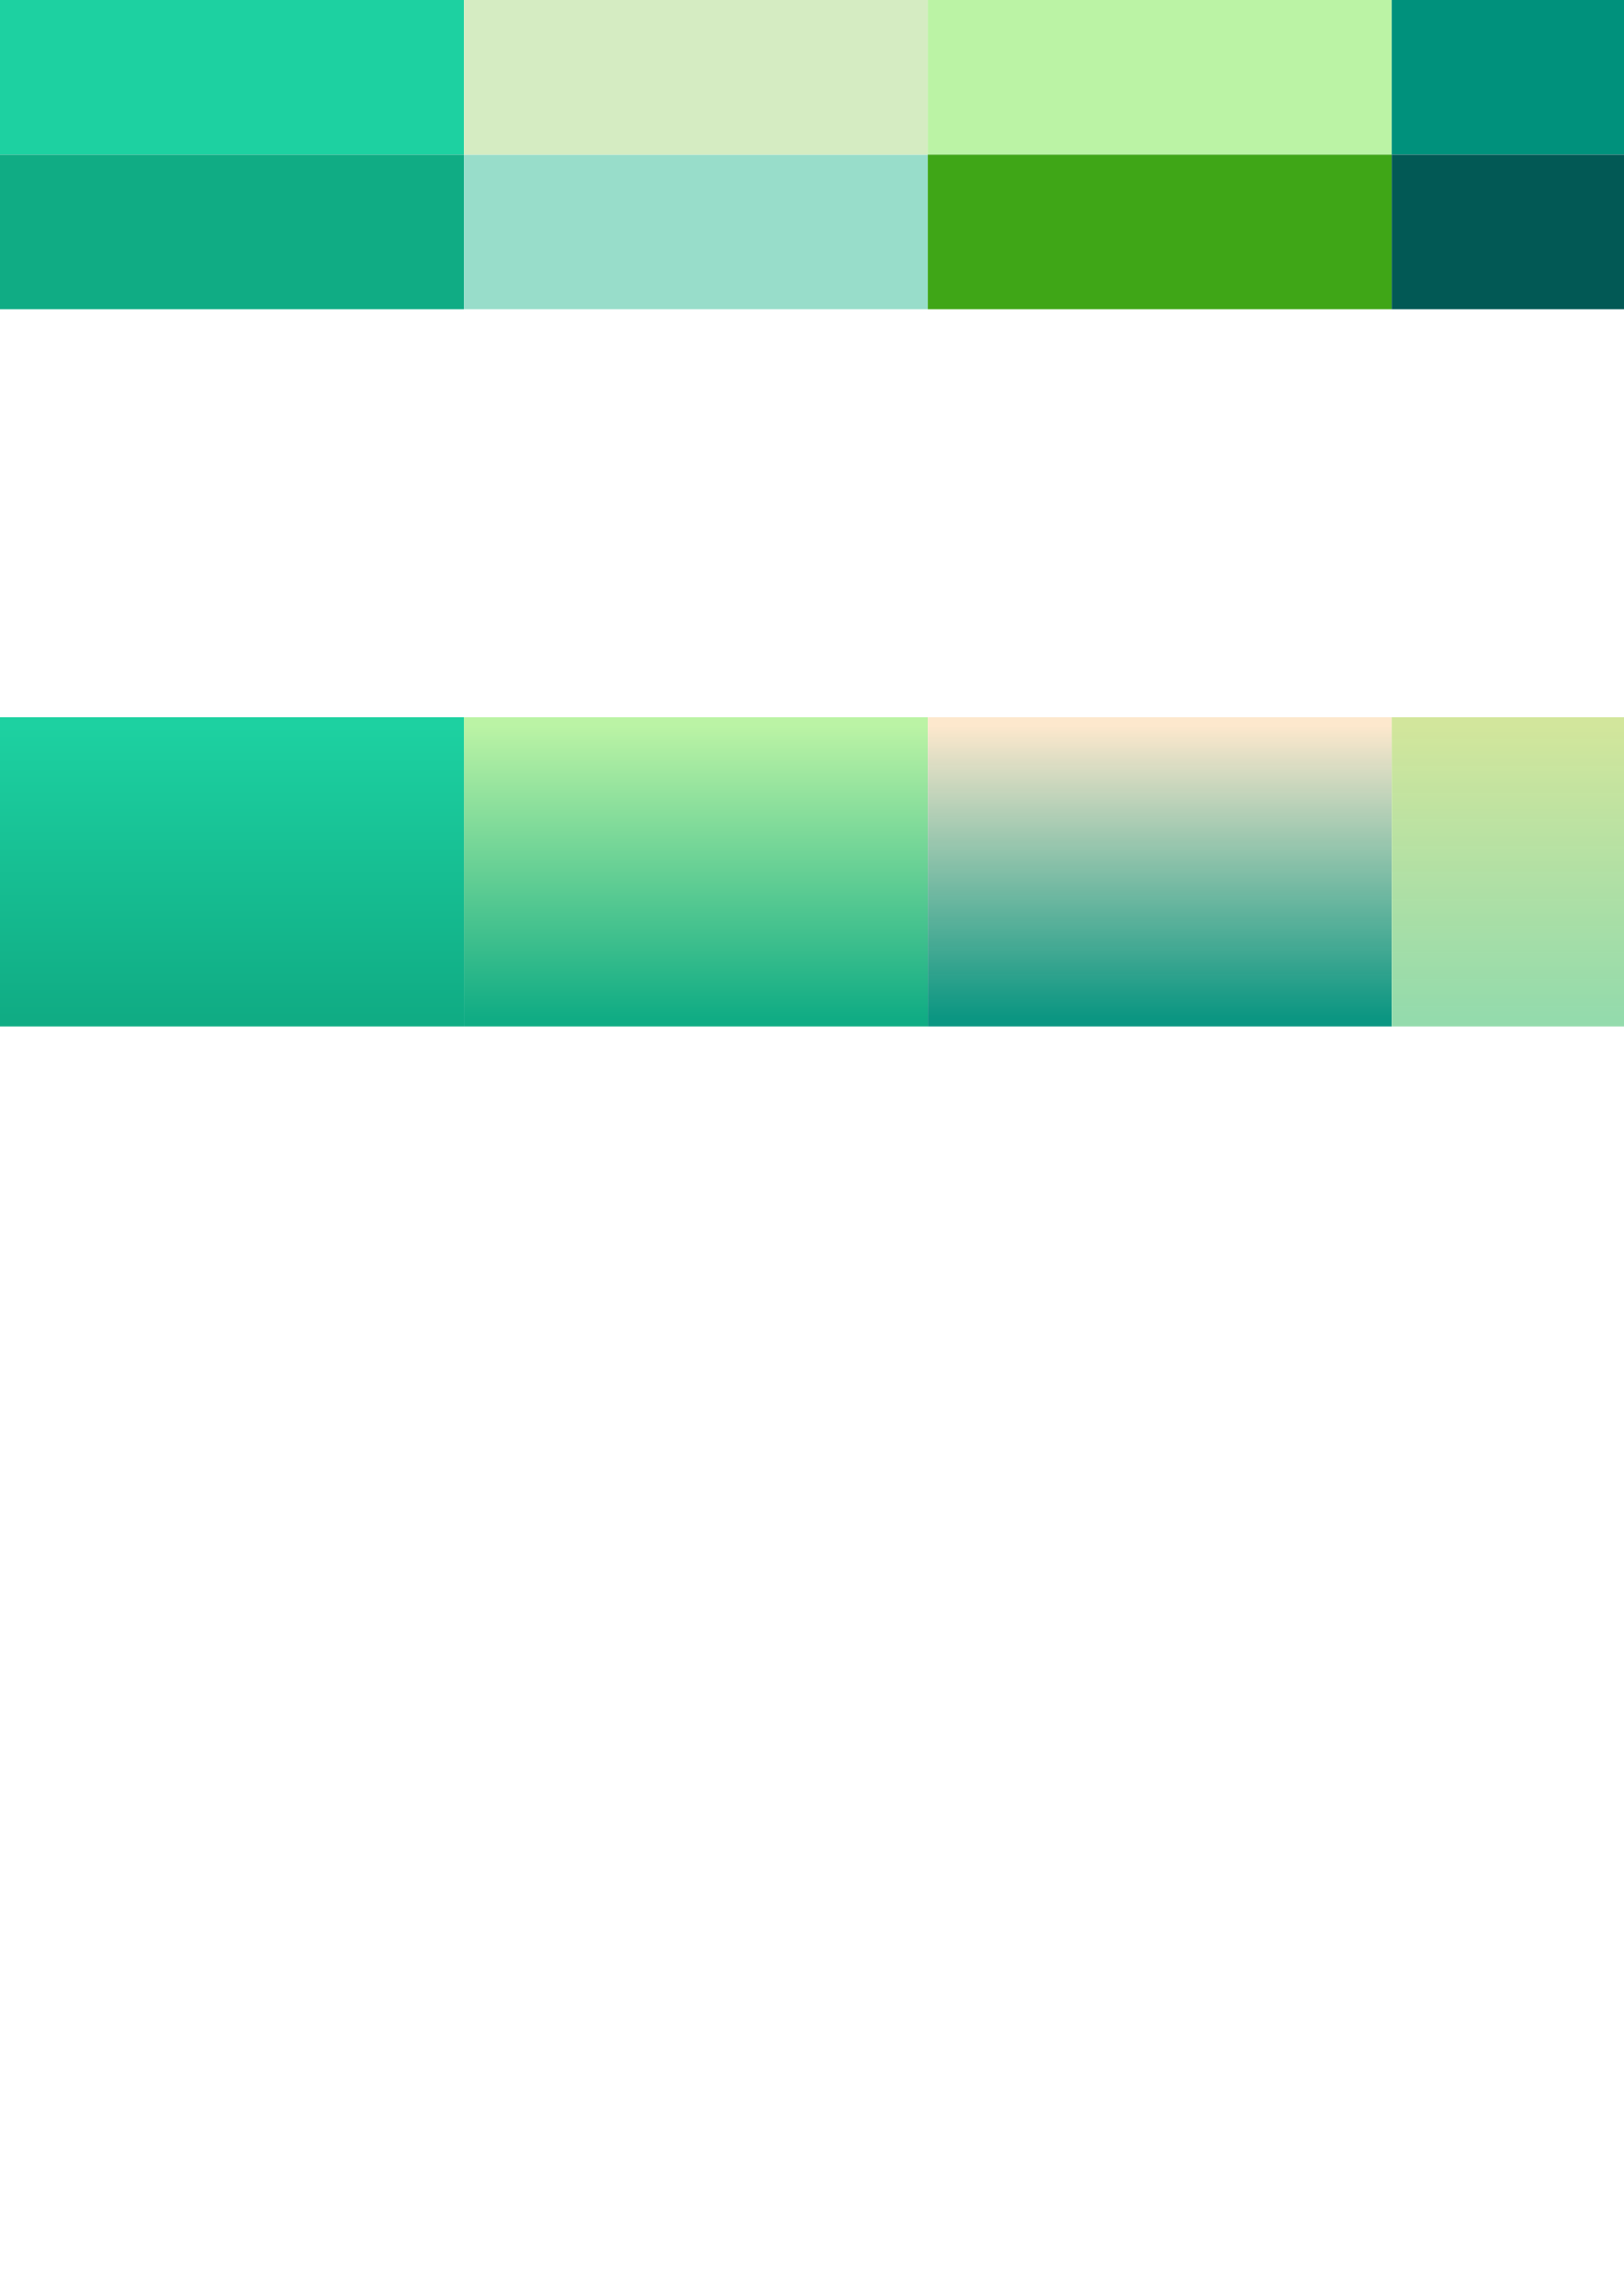
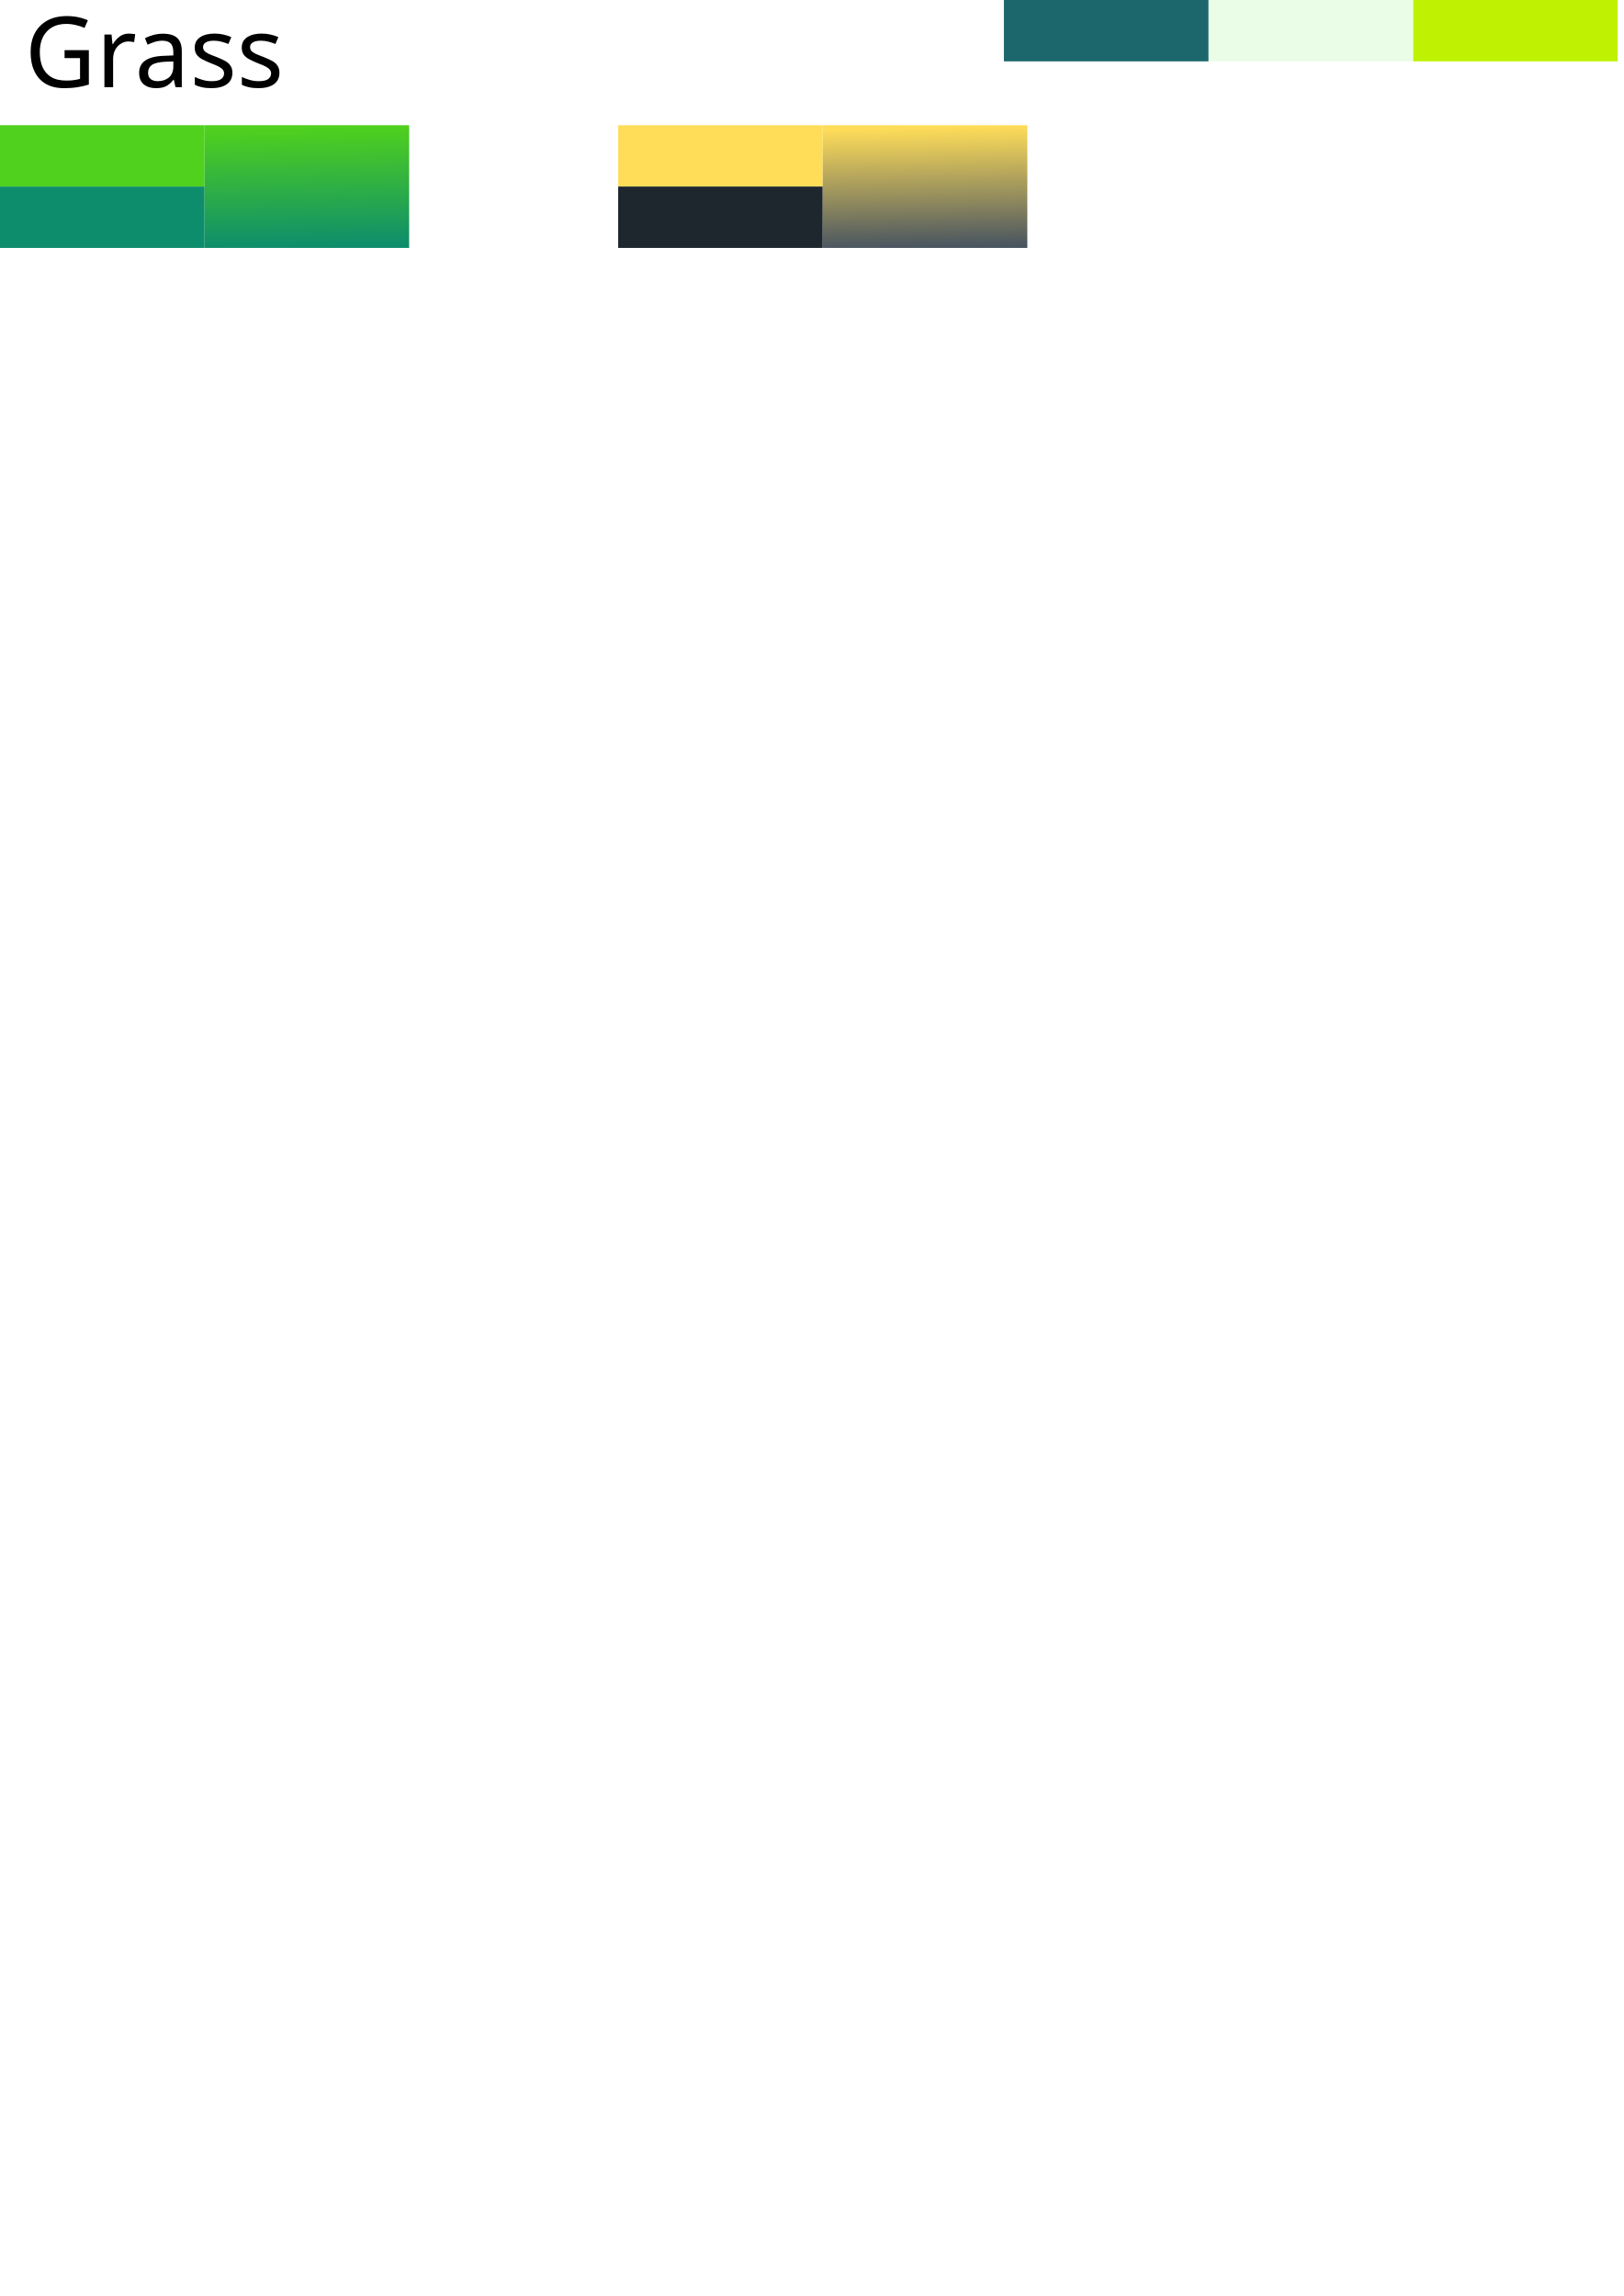
- <svg xmlns="http://www.w3.org/2000/svg" xmlns:xlink="http://www.w3.org/1999/xlink" id="svg8" version="1.1" viewBox="0 0 210 297" height="297mm" width="210mm">
+ <svg xmlns="http://www.w3.org/2000/svg" xmlns:xlink="http://www.w3.org/1999/xlink" width="793.701" height="1122.52" viewBox="0 0 210 297" version="1.1" id="svg8">
  <defs id="defs2">
-     <linearGradient id="linearGradient956">
-       <stop style="stop-color:#e7e80e;stop-opacity:1" offset="0" id="stop952" />
-       <stop style="stop-color:#10ac84;stop-opacity:1" offset="1" id="stop954" />
+     <linearGradient id="linearGradient957">
+       <stop style="stop-color:#ffdd59;stop-opacity:1" offset="0" id="stop953" />
+       <stop style="stop-color:#485460;stop-opacity:1" offset="1" id="stop955" />
    </linearGradient>
-     <linearGradient id="linearGradient946">
-       <stop id="stop942" offset="0" style="stop-color:#e7e80e;stop-opacity:1" />
-       <stop id="stop944" offset="1" style="stop-color:#28b5b5;stop-opacity:1" />
+     <linearGradient id="linearGradient911">
+       <stop id="stop907" offset="0" style="stop-color:#50d11d;stop-opacity:1;" />
+       <stop id="stop909" offset="1" style="stop-color:#0d8d6c;stop-opacity:1" />
    </linearGradient>
-     <linearGradient id="linearGradient926">
-       <stop style="stop-color:#98ddca;stop-opacity:1" offset="0" id="stop922" />
-       <stop style="stop-color:#28b5b5;stop-opacity:1" offset="1" id="stop924" />
-     </linearGradient>
-     <linearGradient id="linearGradient910">
-       <stop id="stop906" offset="0" style="stop-color:#8fd9a8;stop-opacity:1" />
-       <stop id="stop908" offset="1" style="stop-color:#28b5b5;stop-opacity:1" />
-     </linearGradient>
-     <linearGradient id="linearGradient894">
-       <stop style="stop-color:#d2e69c;stop-opacity:1" offset="0" id="stop890" />
-       <stop style="stop-color:#8fd9a8;stop-opacity:0.957" offset="1" id="stop892" />
-     </linearGradient>
-     <linearGradient id="linearGradient878">
-       <stop style="stop-color:#1dd1a1;stop-opacity:1;" offset="0" id="stop874" />
-       <stop style="stop-color:#10ac84;stop-opacity:1" offset="1" id="stop876" />
-     </linearGradient>
-     <linearGradient id="linearGradient872">
-       <stop style="stop-color:#bbf3a5;stop-opacity:1" offset="0" id="stop868" />
-       <stop style="stop-color:#10ac84;stop-opacity:1" offset="1" id="stop870" />
-     </linearGradient>
-     <linearGradient id="linearGradient856">
-       <stop id="stop852" offset="0" style="stop-color:#fde8cd;stop-opacity:1" />
-       <stop id="stop854" offset="1" style="stop-color:#00917c;stop-opacity:0.956" />
-     </linearGradient>
-     <linearGradient gradientTransform="matrix(0.2645833,0,0,0.2645833,59.99996,0)" gradientUnits="userSpaceOnUse" y2="497.706" x2="111.701" y1="354.898" x1="111.701" id="linearGradient858" xlink:href="#linearGradient872" />
-     <linearGradient gradientTransform="scale(0.2645833)" y2="497.706" x2="111.701" y1="354.898" x1="111.701" gradientUnits="userSpaceOnUse" id="linearGradient862" xlink:href="#linearGradient878" />
-     <linearGradient y2="497.706" x2="111.701" y1="354.898" x1="111.701" gradientTransform="matrix(0.2645833,0,0,0.2645833,119.9999,0)" gradientUnits="userSpaceOnUse" id="linearGradient866" xlink:href="#linearGradient856" />
-     <linearGradient y2="497.706" x2="111.701" y1="354.898" x1="111.701" gradientTransform="matrix(0.2645833,0,0,0.2645833,179.9999,0)" gradientUnits="userSpaceOnUse" id="linearGradient888" xlink:href="#linearGradient894" />
-     <linearGradient y2="497.706" x2="111.701" y1="354.898" x1="111.701" gradientTransform="matrix(0.2645833,0,0,0.2645833,239.9998,0)" gradientUnits="userSpaceOnUse" id="linearGradient904" xlink:href="#linearGradient910" />
-     <linearGradient y2="497.706" x2="111.701" y1="354.898" x1="111.701" gradientTransform="matrix(0.2645833,0,0,0.2645833,299.9998,0)" gradientUnits="userSpaceOnUse" id="linearGradient914" xlink:href="#linearGradient926" />
-     <linearGradient y2="497.706" x2="111.701" y1="354.898" x1="111.701" gradientTransform="matrix(0.2645833,0,0,0.2645833,359.9998,0)" gradientUnits="userSpaceOnUse" id="linearGradient930" xlink:href="#linearGradient946" />
-     <linearGradient y2="497.706" x2="111.701" y1="354.898" x1="111.701" gradientTransform="matrix(0.2645833,0,0,0.2645833,419.9997,0)" gradientUnits="userSpaceOnUse" id="linearGradient950" xlink:href="#linearGradient956" />
+     <linearGradient gradientUnits="userSpaceOnUse" y2="121.264" x2="149.177" y1="62.243" x1="148.091" id="linearGradient913" xlink:href="#linearGradient911" />
+     <linearGradient gradientTransform="matrix(0.2645833,0,0,0.2645833,79.95289,0)" y2="121.264" x2="149.177" y1="62.243" x1="148.091" gradientUnits="userSpaceOnUse" id="linearGradient951" xlink:href="#linearGradient957" />
  </defs>
  <g id="layer1">
-     <rect y="0" x="0" height="20" width="60" id="rect833" style="fill:#1dd1a1;stroke-width:0.265;fill-opacity:1" />
-     <rect style="fill:#10ac84;stroke-width:0.265;fill-opacity:1" id="rect835" width="60" height="20" x="0" y="20" />
-     <rect style="fill:#98ddca;fill-opacity:1;stroke-width:0.265" id="rect837" width="60" height="20" x="60" y="20" />
-     <rect y="-3.5527137e-15" x="60" height="20" width="60" id="rect839" style="fill:#d5ecc2;fill-opacity:1;stroke-width:0.265" />
-     <rect y="0" x="120" height="20" width="60" id="rect841" style="fill:#bbf3a5;fill-opacity:1;stroke-width:0.265" />
-     <rect style="fill:#3fa617;fill-opacity:1;stroke-width:0.265" id="rect843" width="60" height="20" x="120" y="20" />
-     <path d="m 60,92.778 v 20 20 H 120 V 112.778 92.778 Z" style="fill:url(#linearGradient858);fill-opacity:1;stroke-width:0.265" id="rect845" />
-     <path id="path860" style="fill:url(#linearGradient862);fill-opacity:1;stroke-width:0.265" d="m 0,92.778 v 20 20 H 60 V 112.778 92.778 Z" />
-     <path d="m 120,92.778 v 20 20 h 60 V 112.778 92.778 Z" style="fill:url(#linearGradient866);fill-opacity:1;stroke-width:0.265" id="path864" />
-     <rect style="fill:#00917c;fill-opacity:1;stroke-width:0.265" id="rect880" width="60" height="20" x="180" y="0" />
-     <rect y="-20" x="180" height="20" width="60" id="rect882" style="fill:#fde8cd;fill-opacity:1;stroke-width:0.265" />
-     <rect style="fill:#025955;fill-opacity:1;stroke-width:0.265" id="rect884" width="60" height="20" x="180" y="20" />
-     <path id="path886" style="fill:url(#linearGradient888);fill-opacity:1;stroke-width:0.265" d="m 180,92.778 v 20 20 h 60 V 112.778 92.778 Z" />
-     <rect y="20" x="240" height="20" width="60" id="rect896" style="fill:#28b5b5;fill-opacity:1;stroke-width:0.265" />
-     <rect y="0" x="240" height="20" width="60" id="rect898" style="fill:#8fd9a8;fill-opacity:1;stroke-width:0.265" />
-     <rect style="fill:#d2e69c;fill-opacity:1;stroke-width:0.265" id="rect900" width="60" height="20" x="240" y="-20" />
-     <path d="m 240,92.778 v 20 20 h 60 V 112.778 92.778 Z" style="fill:url(#linearGradient904);fill-opacity:1;stroke-width:0.265" id="path902" />
-     <path id="path912" style="fill:url(#linearGradient914);fill-opacity:1;stroke-width:0.265" d="m 300,92.778 v 20 20 h 60 V 112.778 92.778 Z" />
-     <path d="m 360,92.778 v 20 20 h 60 V 112.778 92.778 Z" style="fill:url(#linearGradient930);fill-opacity:1;stroke-width:0.265" id="path928" />
-     <rect y="0" x="300" height="20" width="60" id="rect932" style="fill:#98ddca;fill-opacity:1;stroke-width:0.265" />
-     <rect style="fill:#28b5b5;fill-opacity:1;stroke-width:0.265" id="rect934" width="60" height="20" x="300" y="20" />
-     <rect style="fill:#e7e80e;fill-opacity:1;stroke-width:0.265" id="rect936" width="60" height="20" x="360" y="0" />
-     <rect y="20" x="360" height="20" width="60" id="rect938" style="fill:#507705;fill-opacity:1;stroke-width:0.265" />
-     <path id="path940" style="fill:url(#linearGradient930);fill-opacity:1;stroke-width:0.265" d="m 360,92.778 v 20 20 h 60 V 112.778 92.778 Z" />
-     <path d="m 420,92.778 v 20 20 h 60 V 112.778 92.778 Z" style="fill:url(#linearGradient950);fill-opacity:1;stroke-width:0.265" id="path948" />
-     <rect style="fill:#36d151;fill-opacity:1;stroke-width:0.265" id="rect958" width="60" height="20" x="-60" y="0" />
+     <text id="text890" y="11.278" x="3.181" style="font-size:12.7px;line-height:1.25;font-family:'Buran USSR';-inkscape-font-specification:'Buran USSR';letter-spacing:0px;stroke-width:0.265" xml:space="preserve">
+       <tspan id="tspan892" style="stroke-width:0.265" y="11.278" x="3.181">Grass</tspan>
+     </text>
+     <rect y="16.194" x="-1.9723915e-16" height="7.938" width="26.458" id="rect896" style="fill:#50d11d;stroke-width:2.646;stroke-linecap:round;stroke-linejoin:round;fill-opacity:1" />
+     <rect style="fill:#0d8d6c;stroke-width:2.646;stroke-linecap:round;stroke-linejoin:round;fill-opacity:1" id="rect898" width="26.458" height="7.938" x="-1.9723915e-16" y="24.132" />
+     <path transform="scale(0.2645833)" d="M 100 61.207 L 100 91.207 L 100 121.207 L 200 121.207 L 200 91.207 L 200 61.207 L 100 61.207 z " style="fill:url(#linearGradient913);fill-opacity:1;stroke-width:10;stroke-linecap:round;stroke-linejoin:round" id="rect900" />
+     <rect style="fill:#ffdd59;fill-opacity:1;stroke-width:2.646;stroke-linecap:round;stroke-linejoin:round" id="rect945" width="26.458" height="7.938" x="79.953" y="16.194" />
+     <rect y="24.132" x="79.953" height="7.938" width="26.458" id="rect947" style="fill:#1e272e;fill-opacity:1;stroke-width:2.646;stroke-linecap:round;stroke-linejoin:round" />
+     <path id="path949" style="fill:url(#linearGradient951);fill-opacity:1;stroke-width:2.646;stroke-linecap:round;stroke-linejoin:round" d="m 106.411,16.194 v 7.938 7.938 h 26.458 v -7.938 -7.938 z" />
+     <rect style="fill:#bef202;fill-opacity:1;stroke-width:2.646;stroke-linecap:round;stroke-linejoin:round" id="rect959" width="26.458" height="7.938" x="182.755" y="0" />
+     <rect y="0" x="156.296" height="7.938" width="26.458" id="rect970" style="fill:#eafde6;fill-opacity:1;stroke-width:2.646;stroke-linecap:round;stroke-linejoin:round" />
+     <rect style="fill:#1b676b;fill-opacity:1;stroke-width:2.646;stroke-linecap:round;stroke-linejoin:round" id="rect972" width="26.458" height="7.938" x="129.838" y="0" />
  </g>
</svg>
